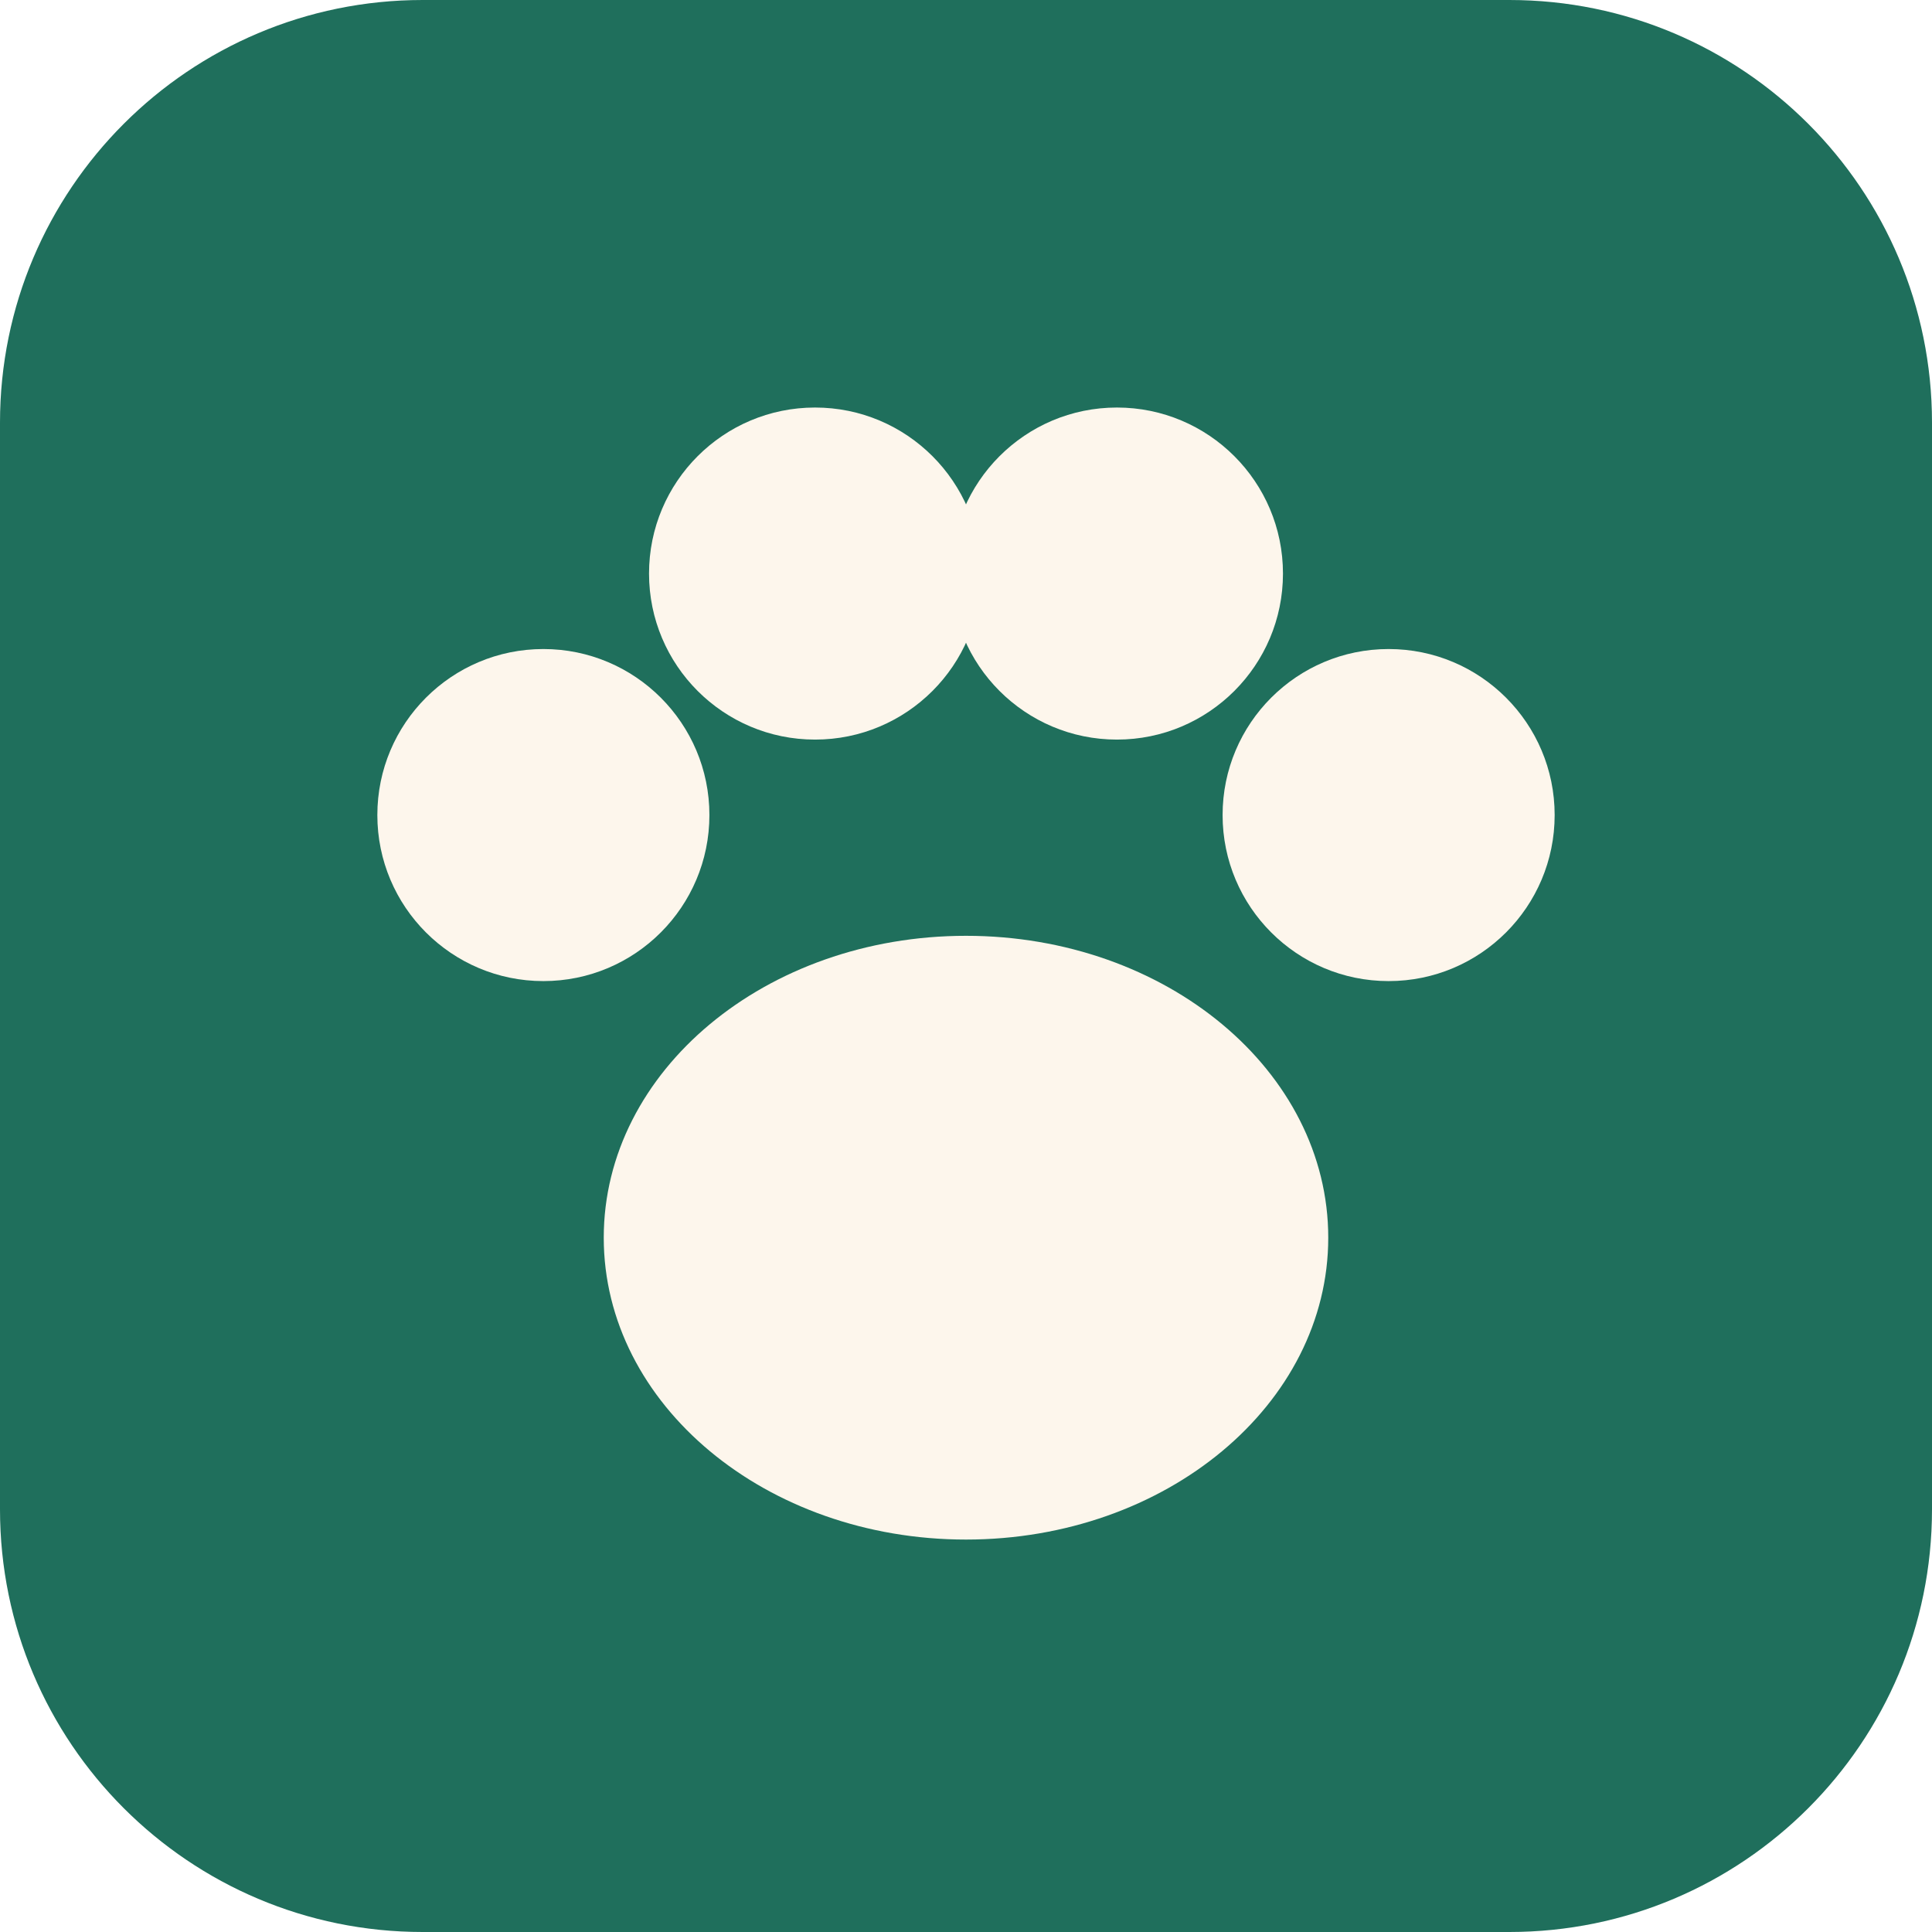
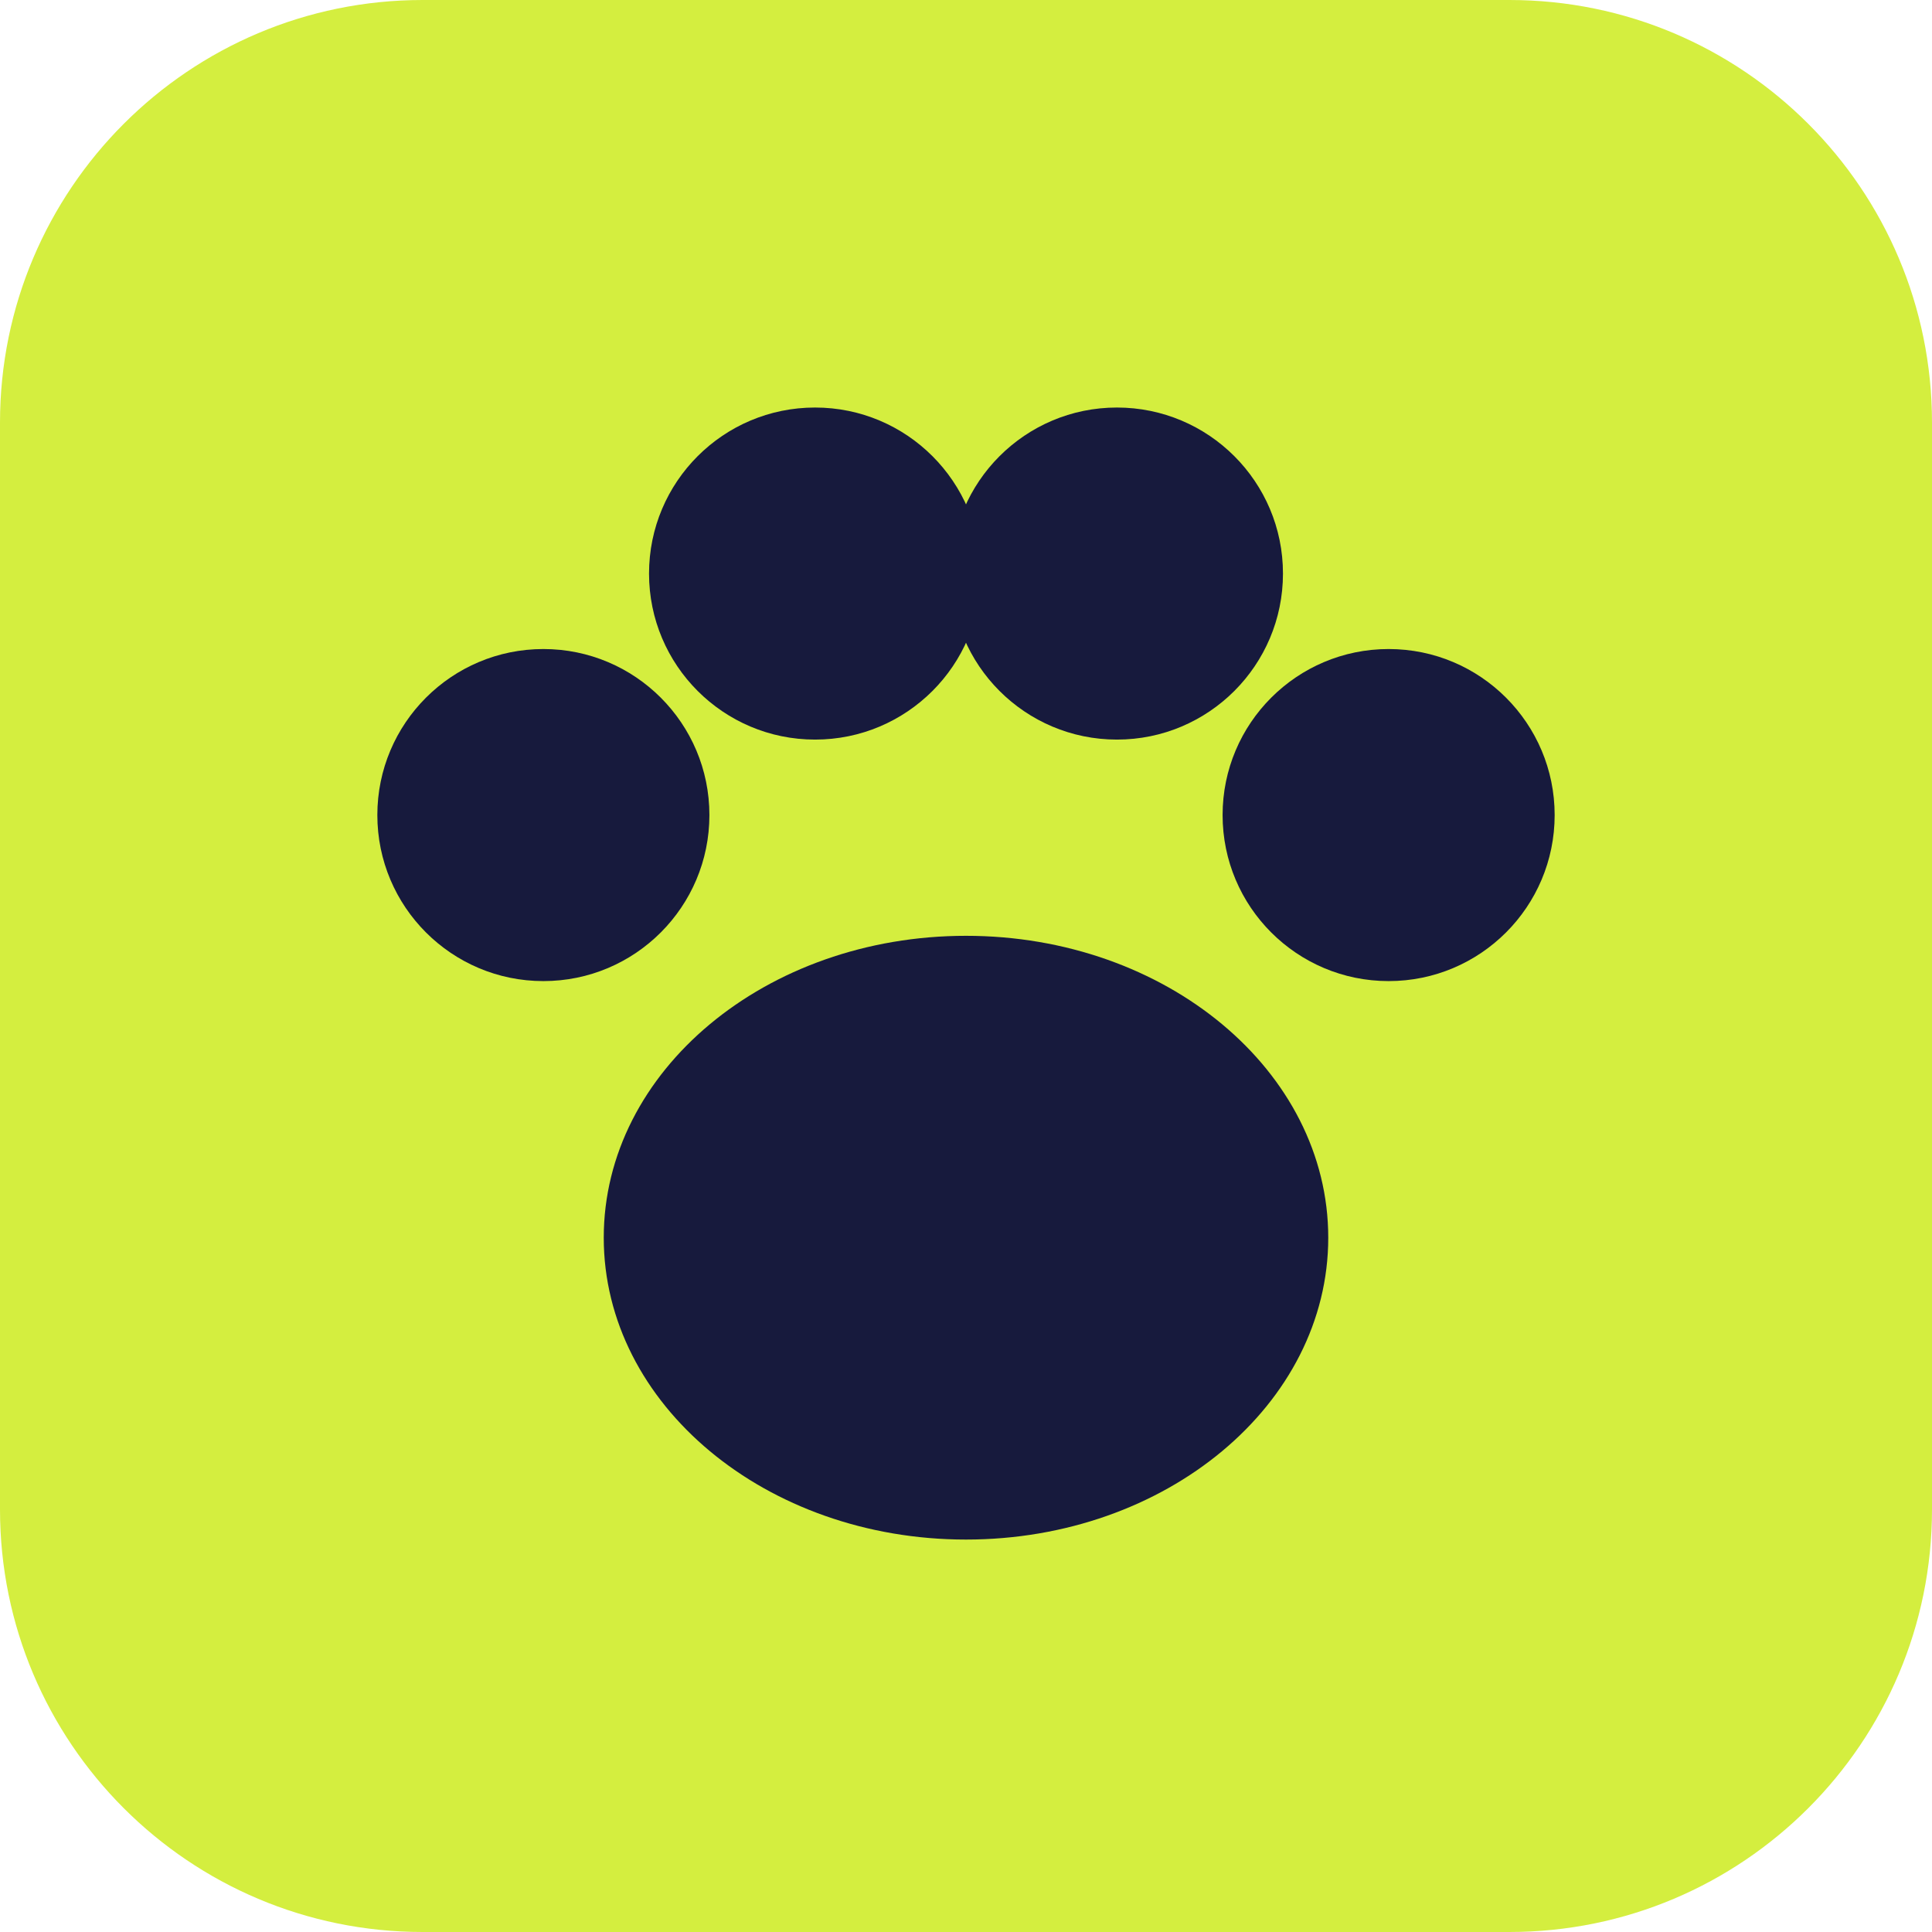
<svg xmlns="http://www.w3.org/2000/svg" viewBox="0 0 64 64">
-   <rect width="64" height="64" rx="14" fill="#1f6f5c" />
-   <g fill="#fdf6ec">
+   <rect width="64" height="64" rx="14" fill="#d4ee3f" />
+   <g fill="#171a3d">
    <ellipse cx="32" cy="41" rx="12" ry="10" />
    <circle cx="18" cy="27" r="5.5" />
    <circle cx="27" cy="19" r="5.5" />
    <circle cx="37" cy="19" r="5.5" />
    <circle cx="46" cy="27" r="5.5" />
  </g>
</svg>
